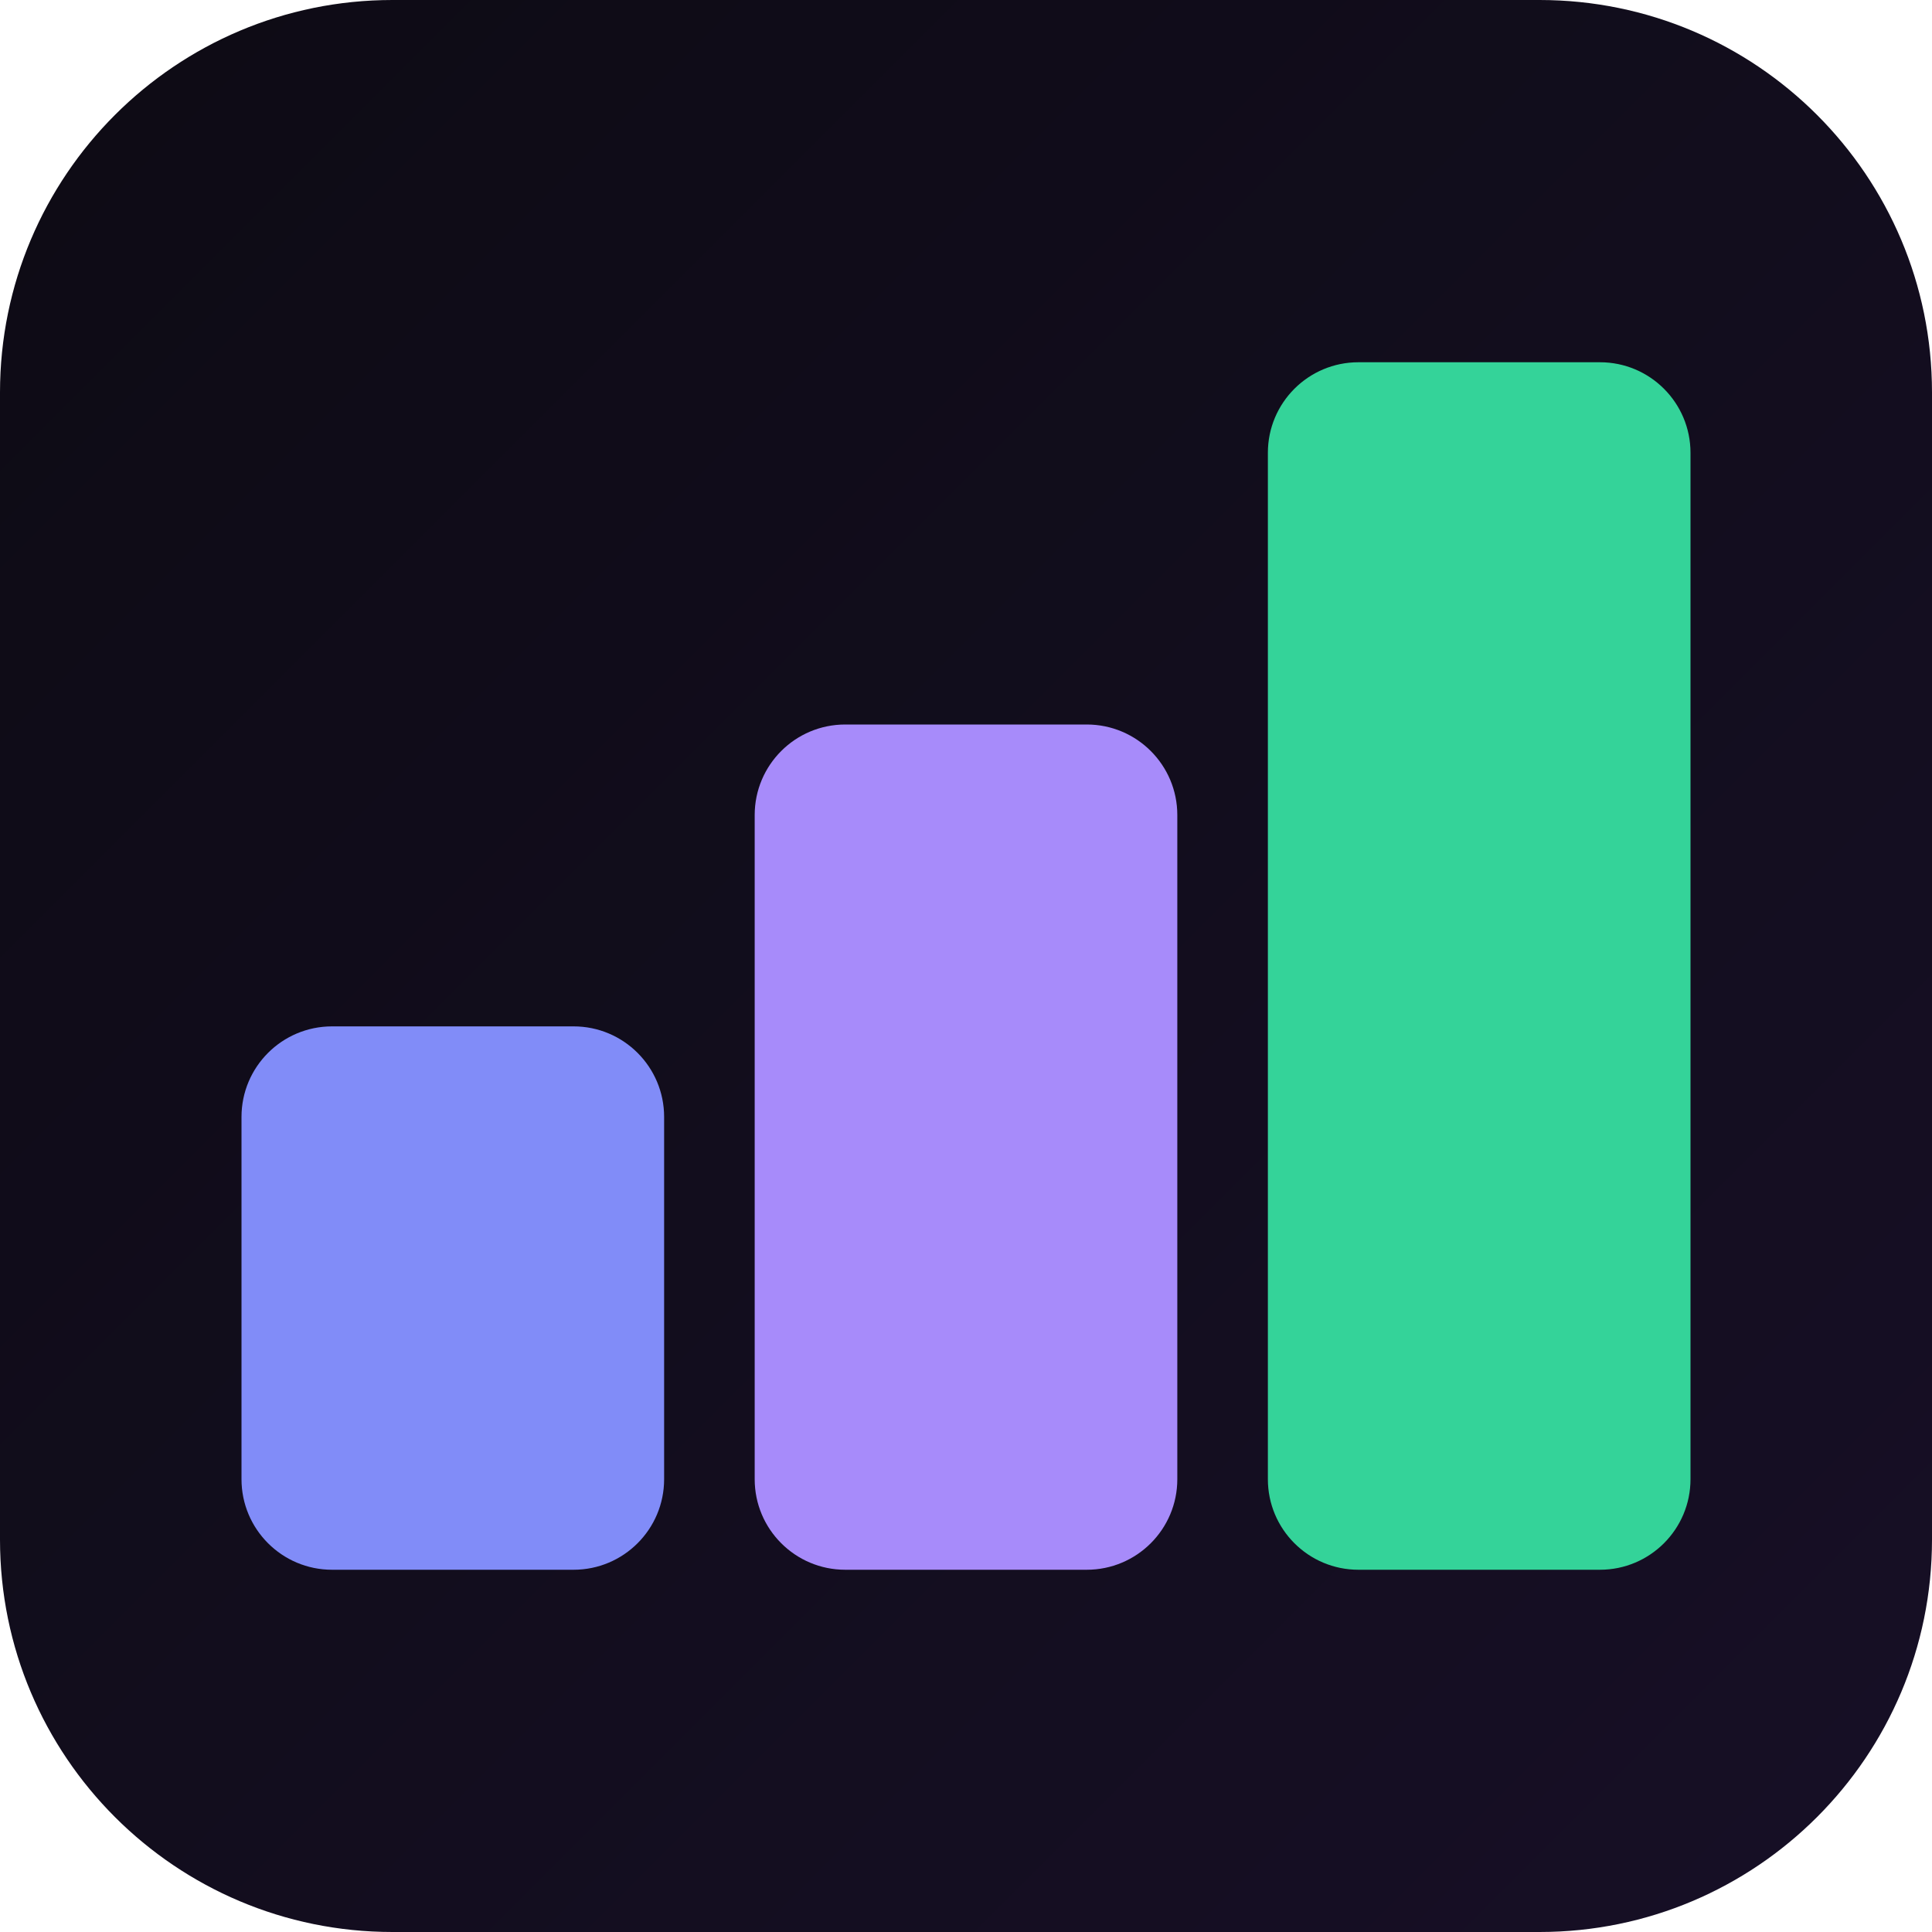
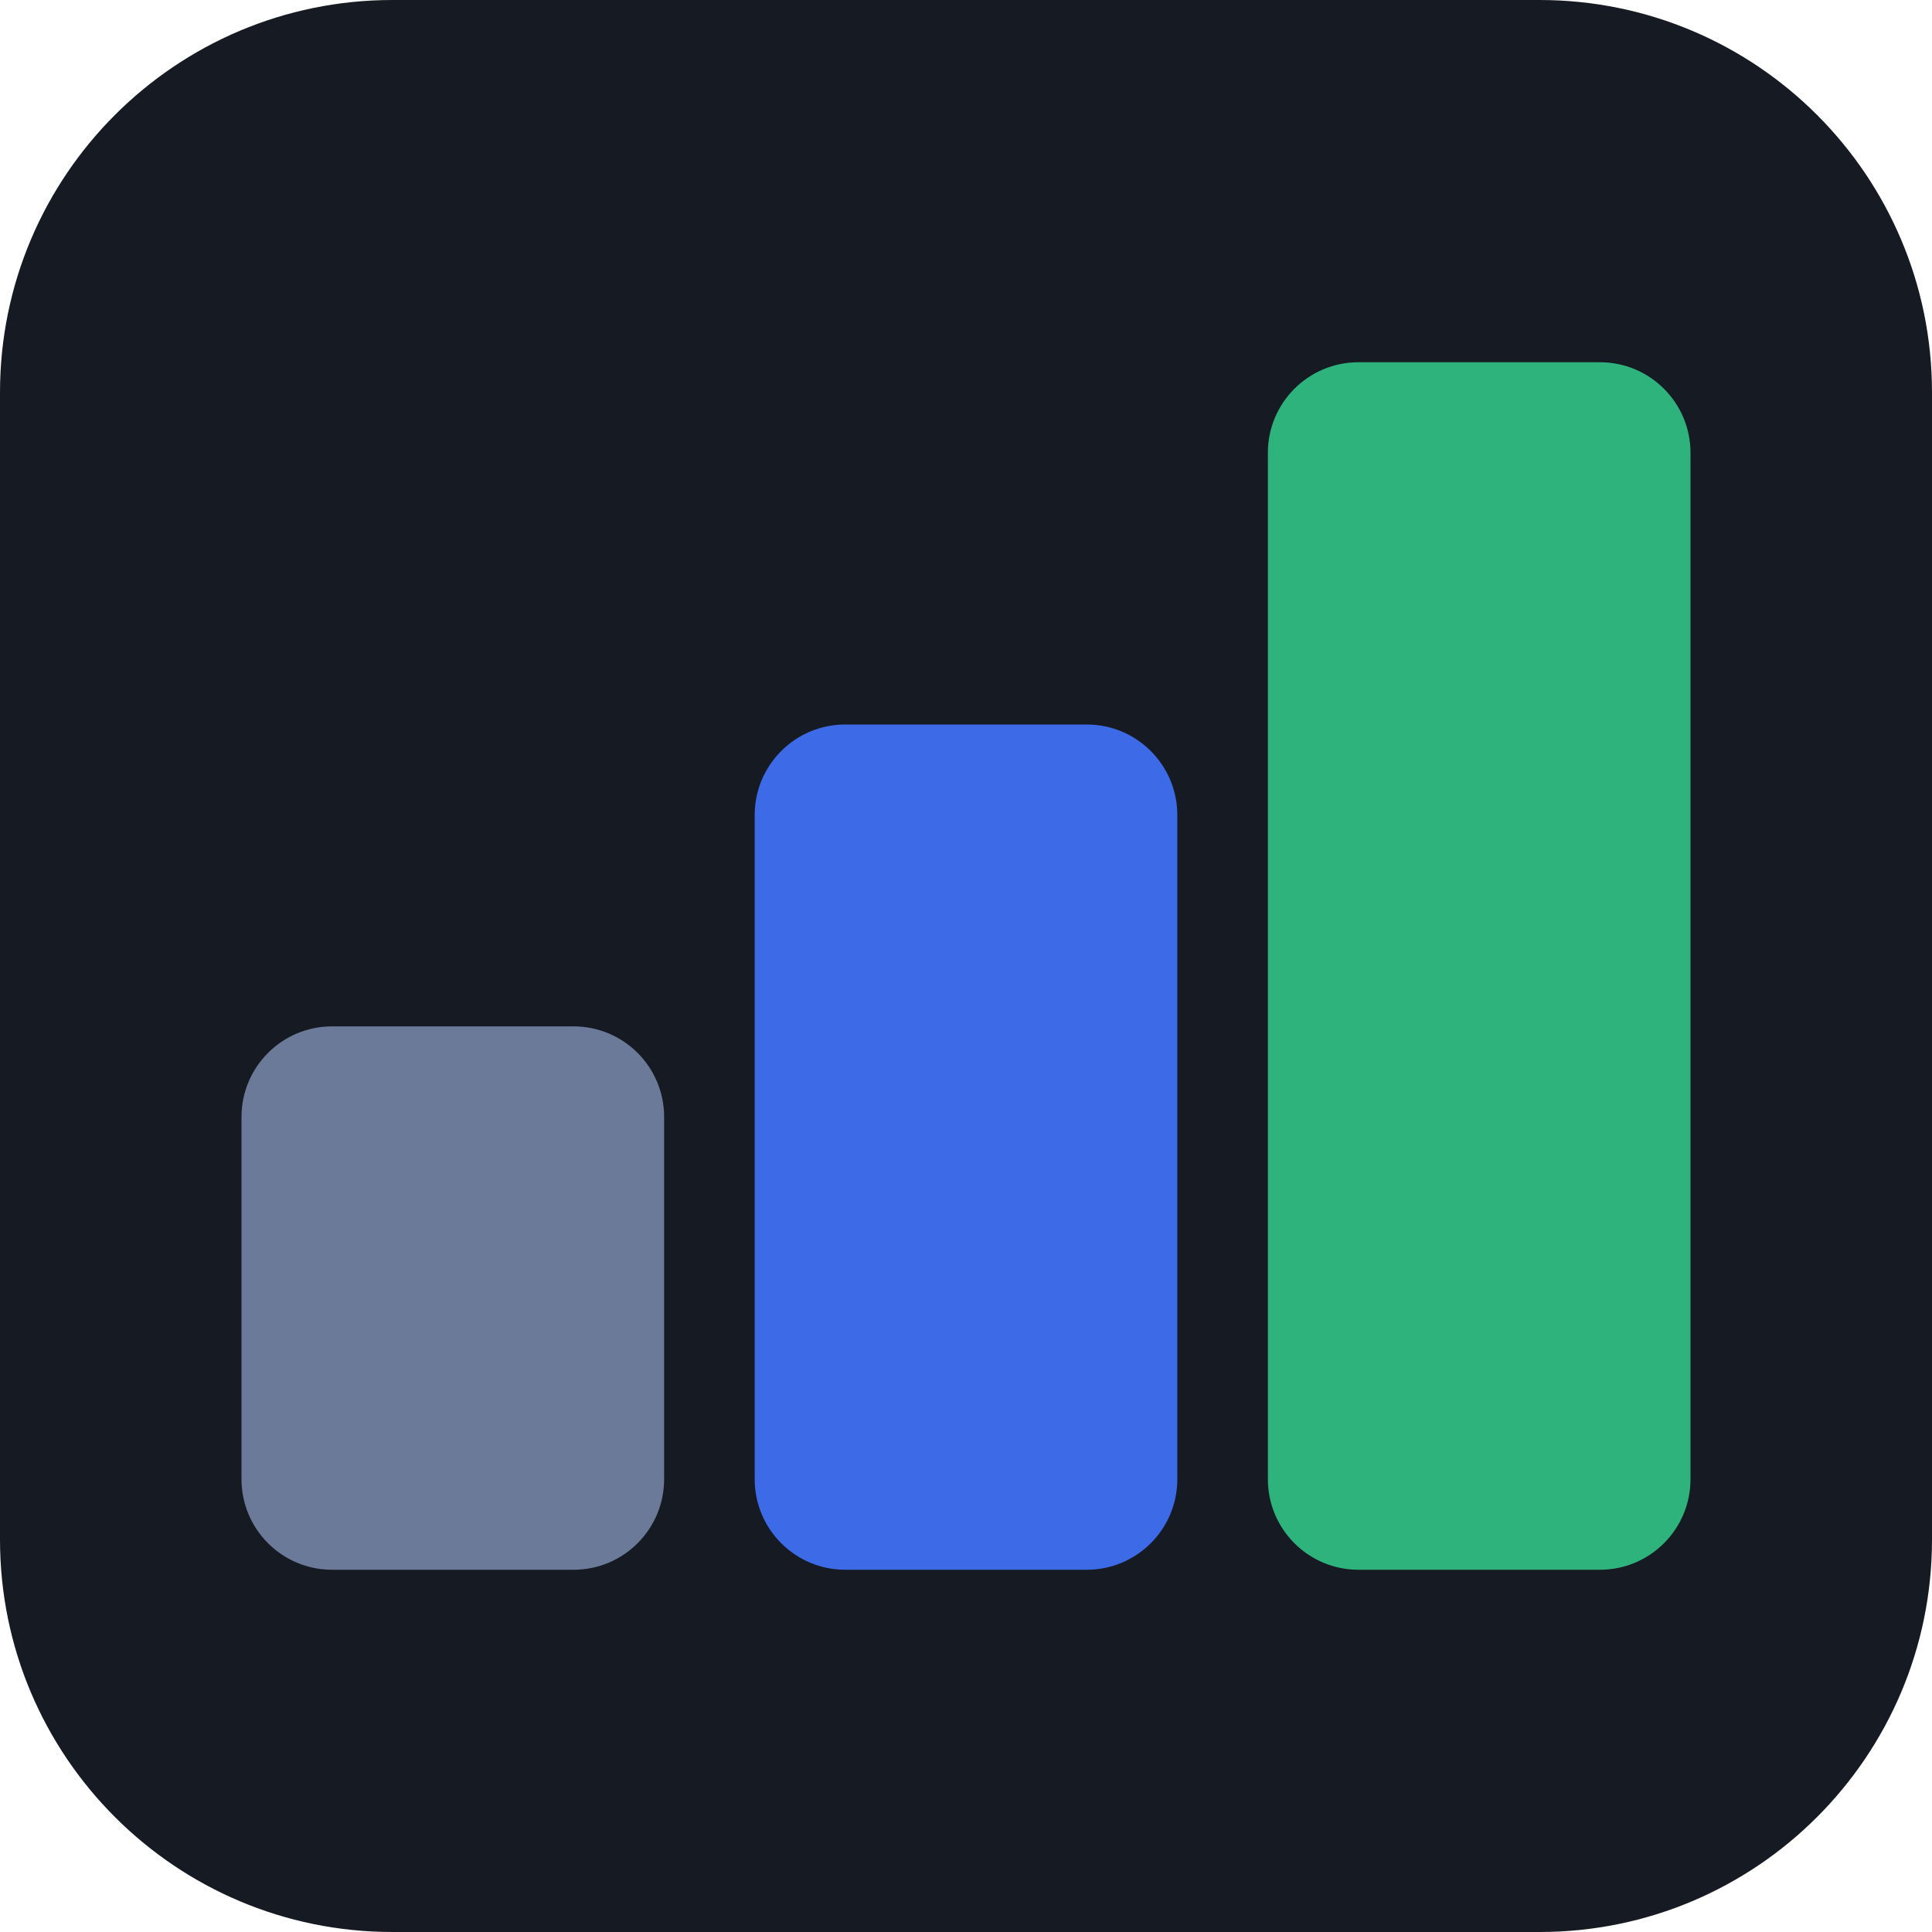
<svg xmlns="http://www.w3.org/2000/svg" viewBox="0 0 512 512" width="512" height="512" role="img" aria-label="FinArch">
-   <defs>
-     <linearGradient id="bg" x1="0%" y1="0%" x2="100%" y2="100%">
-       <stop offset="0%" stop-color="#0d0b14" />
-       <stop offset="100%" stop-color="#170f26" />
-     </linearGradient>
-   </defs>
-   <rect width="512" height="512" rx="104" ry="104" fill="url(#bg)" />
-   <rect x="64" y="272" width="112" height="144" rx="24" fill="#818cf8" />
-   <rect x="200" y="192" width="112" height="224" rx="24" fill="#a78bfa" />
-   <rect x="336" y="96" width="112" height="320" rx="24" fill="#34d399" />
+   <rect width="512" height="512" rx="104" fill="#161A22" />
+   <rect x="64" y="272" width="112" height="144" rx="24" fill="#6B7A99" />
+   <rect x="200" y="192" width="112" height="224" rx="24" fill="#3D6BE8" />
+   <rect x="336" y="96" width="112" height="320" rx="24" fill="#2FB37C" />
</svg>
